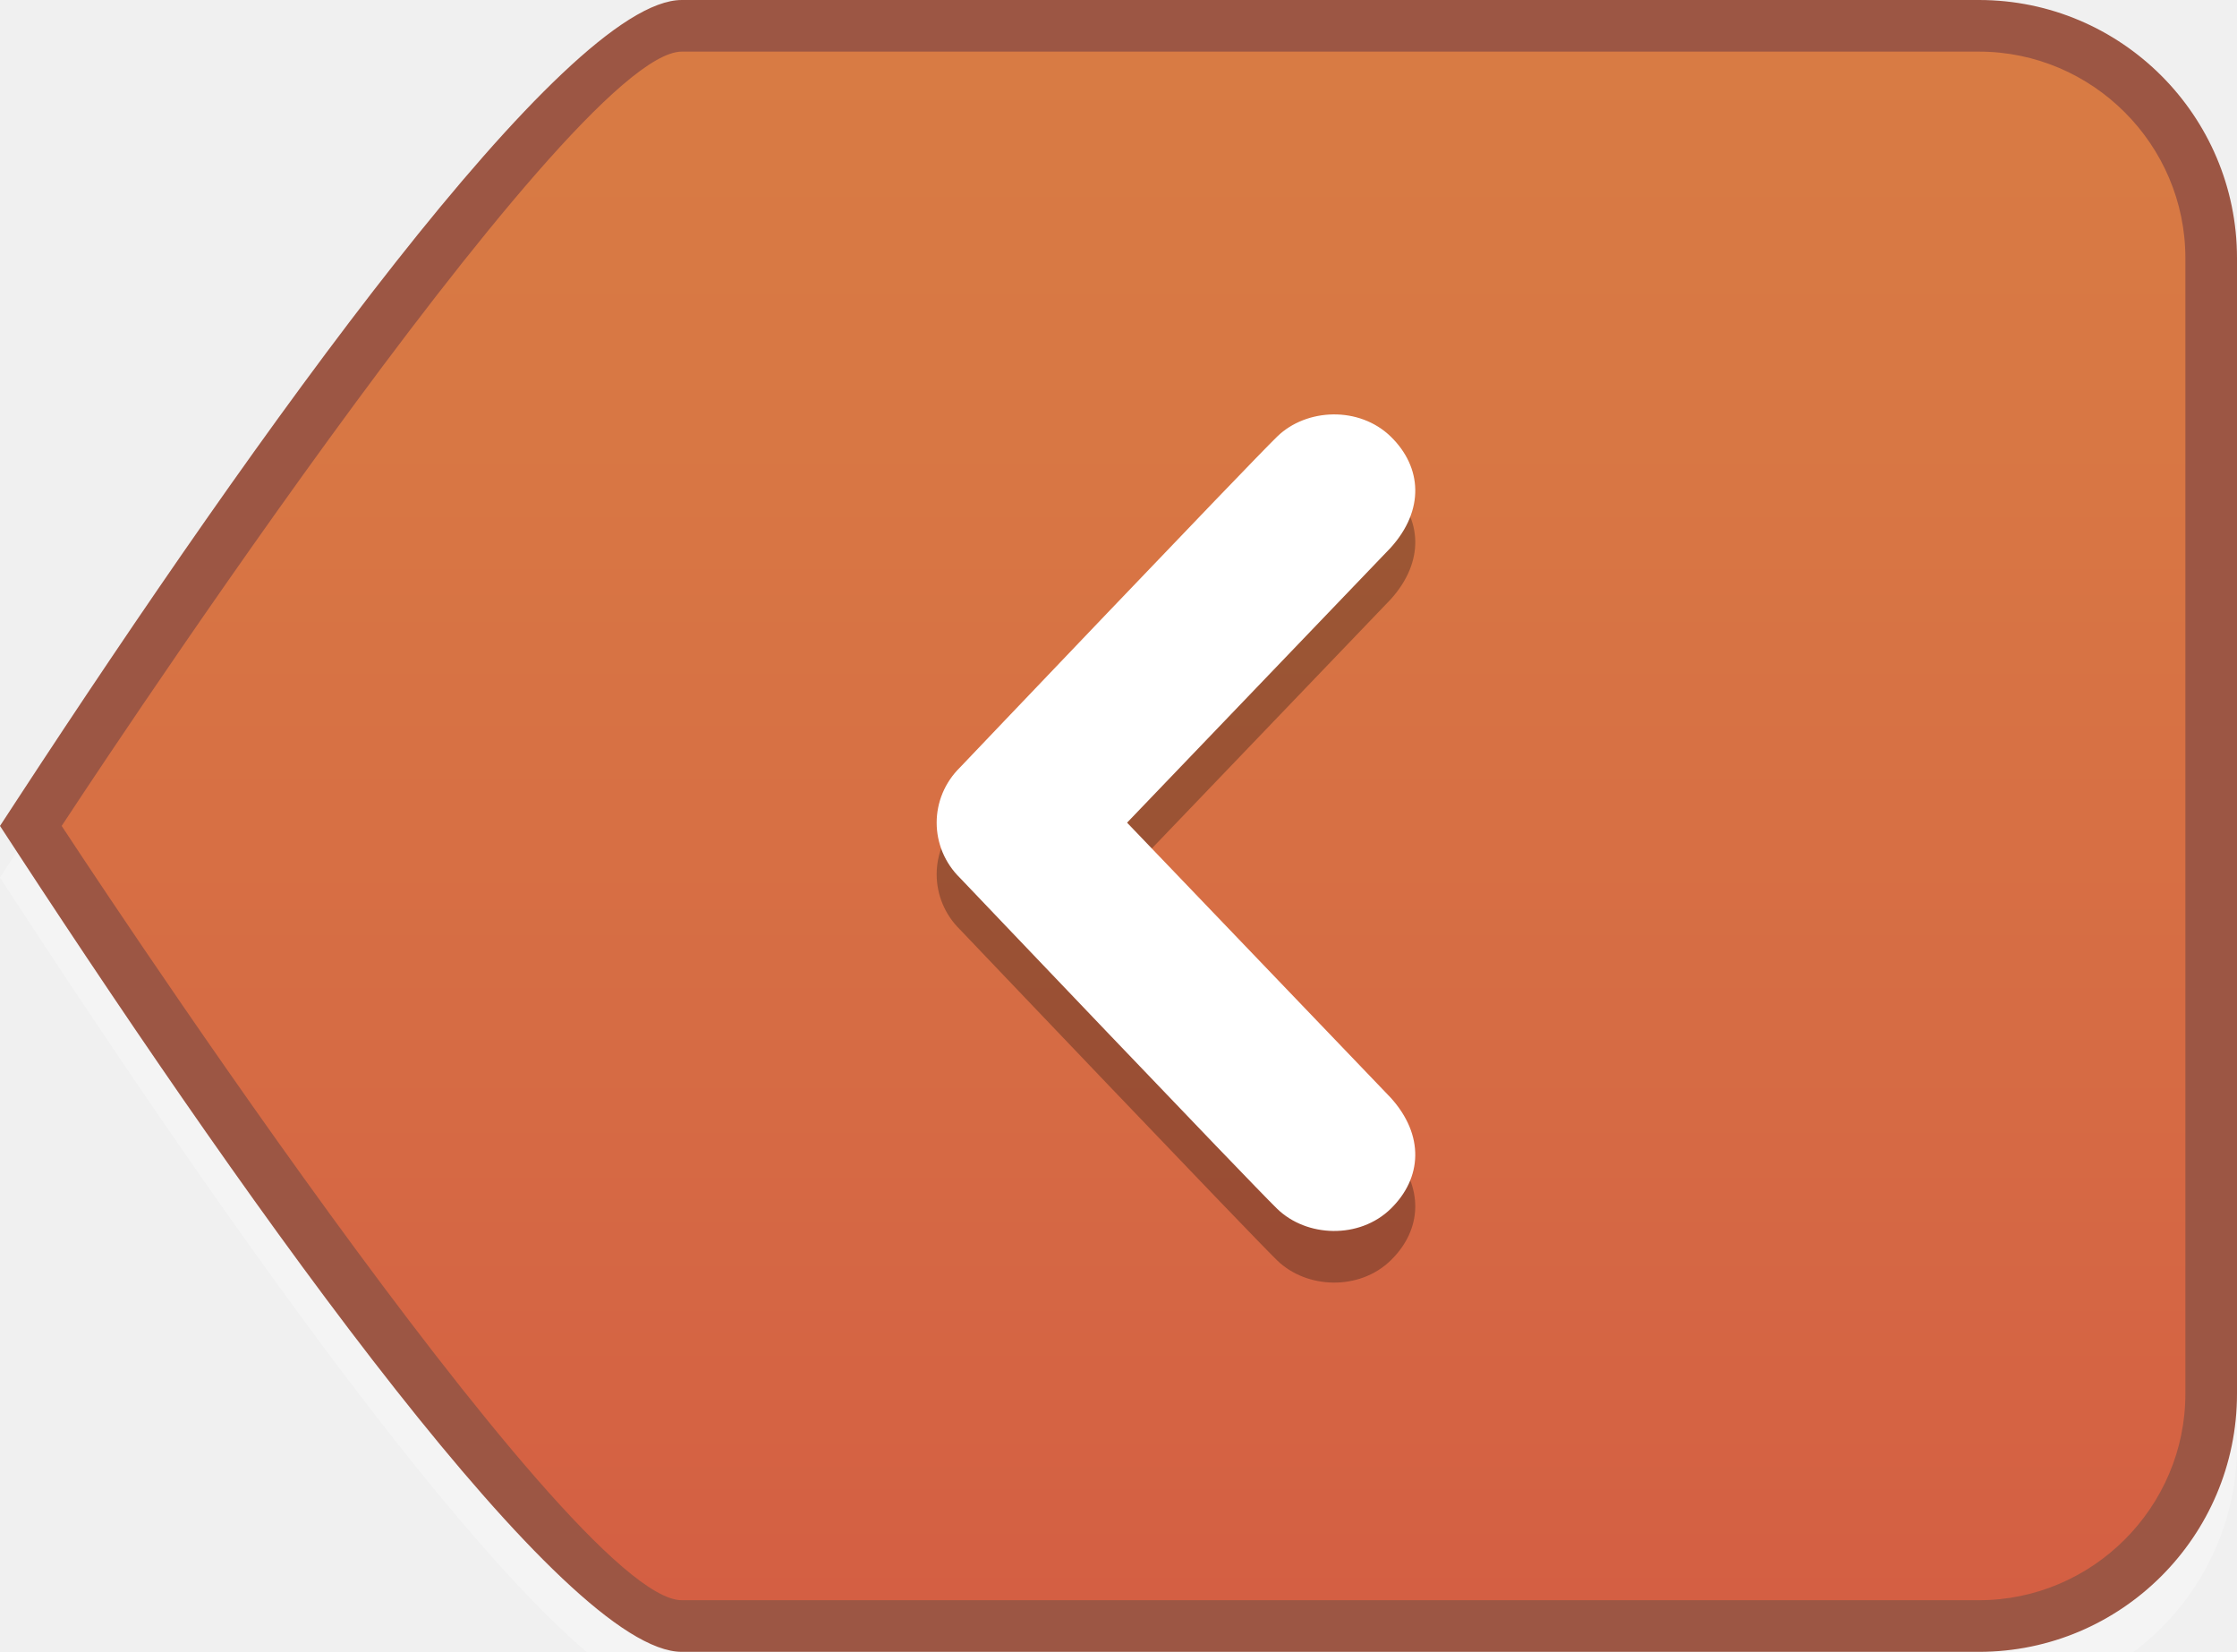
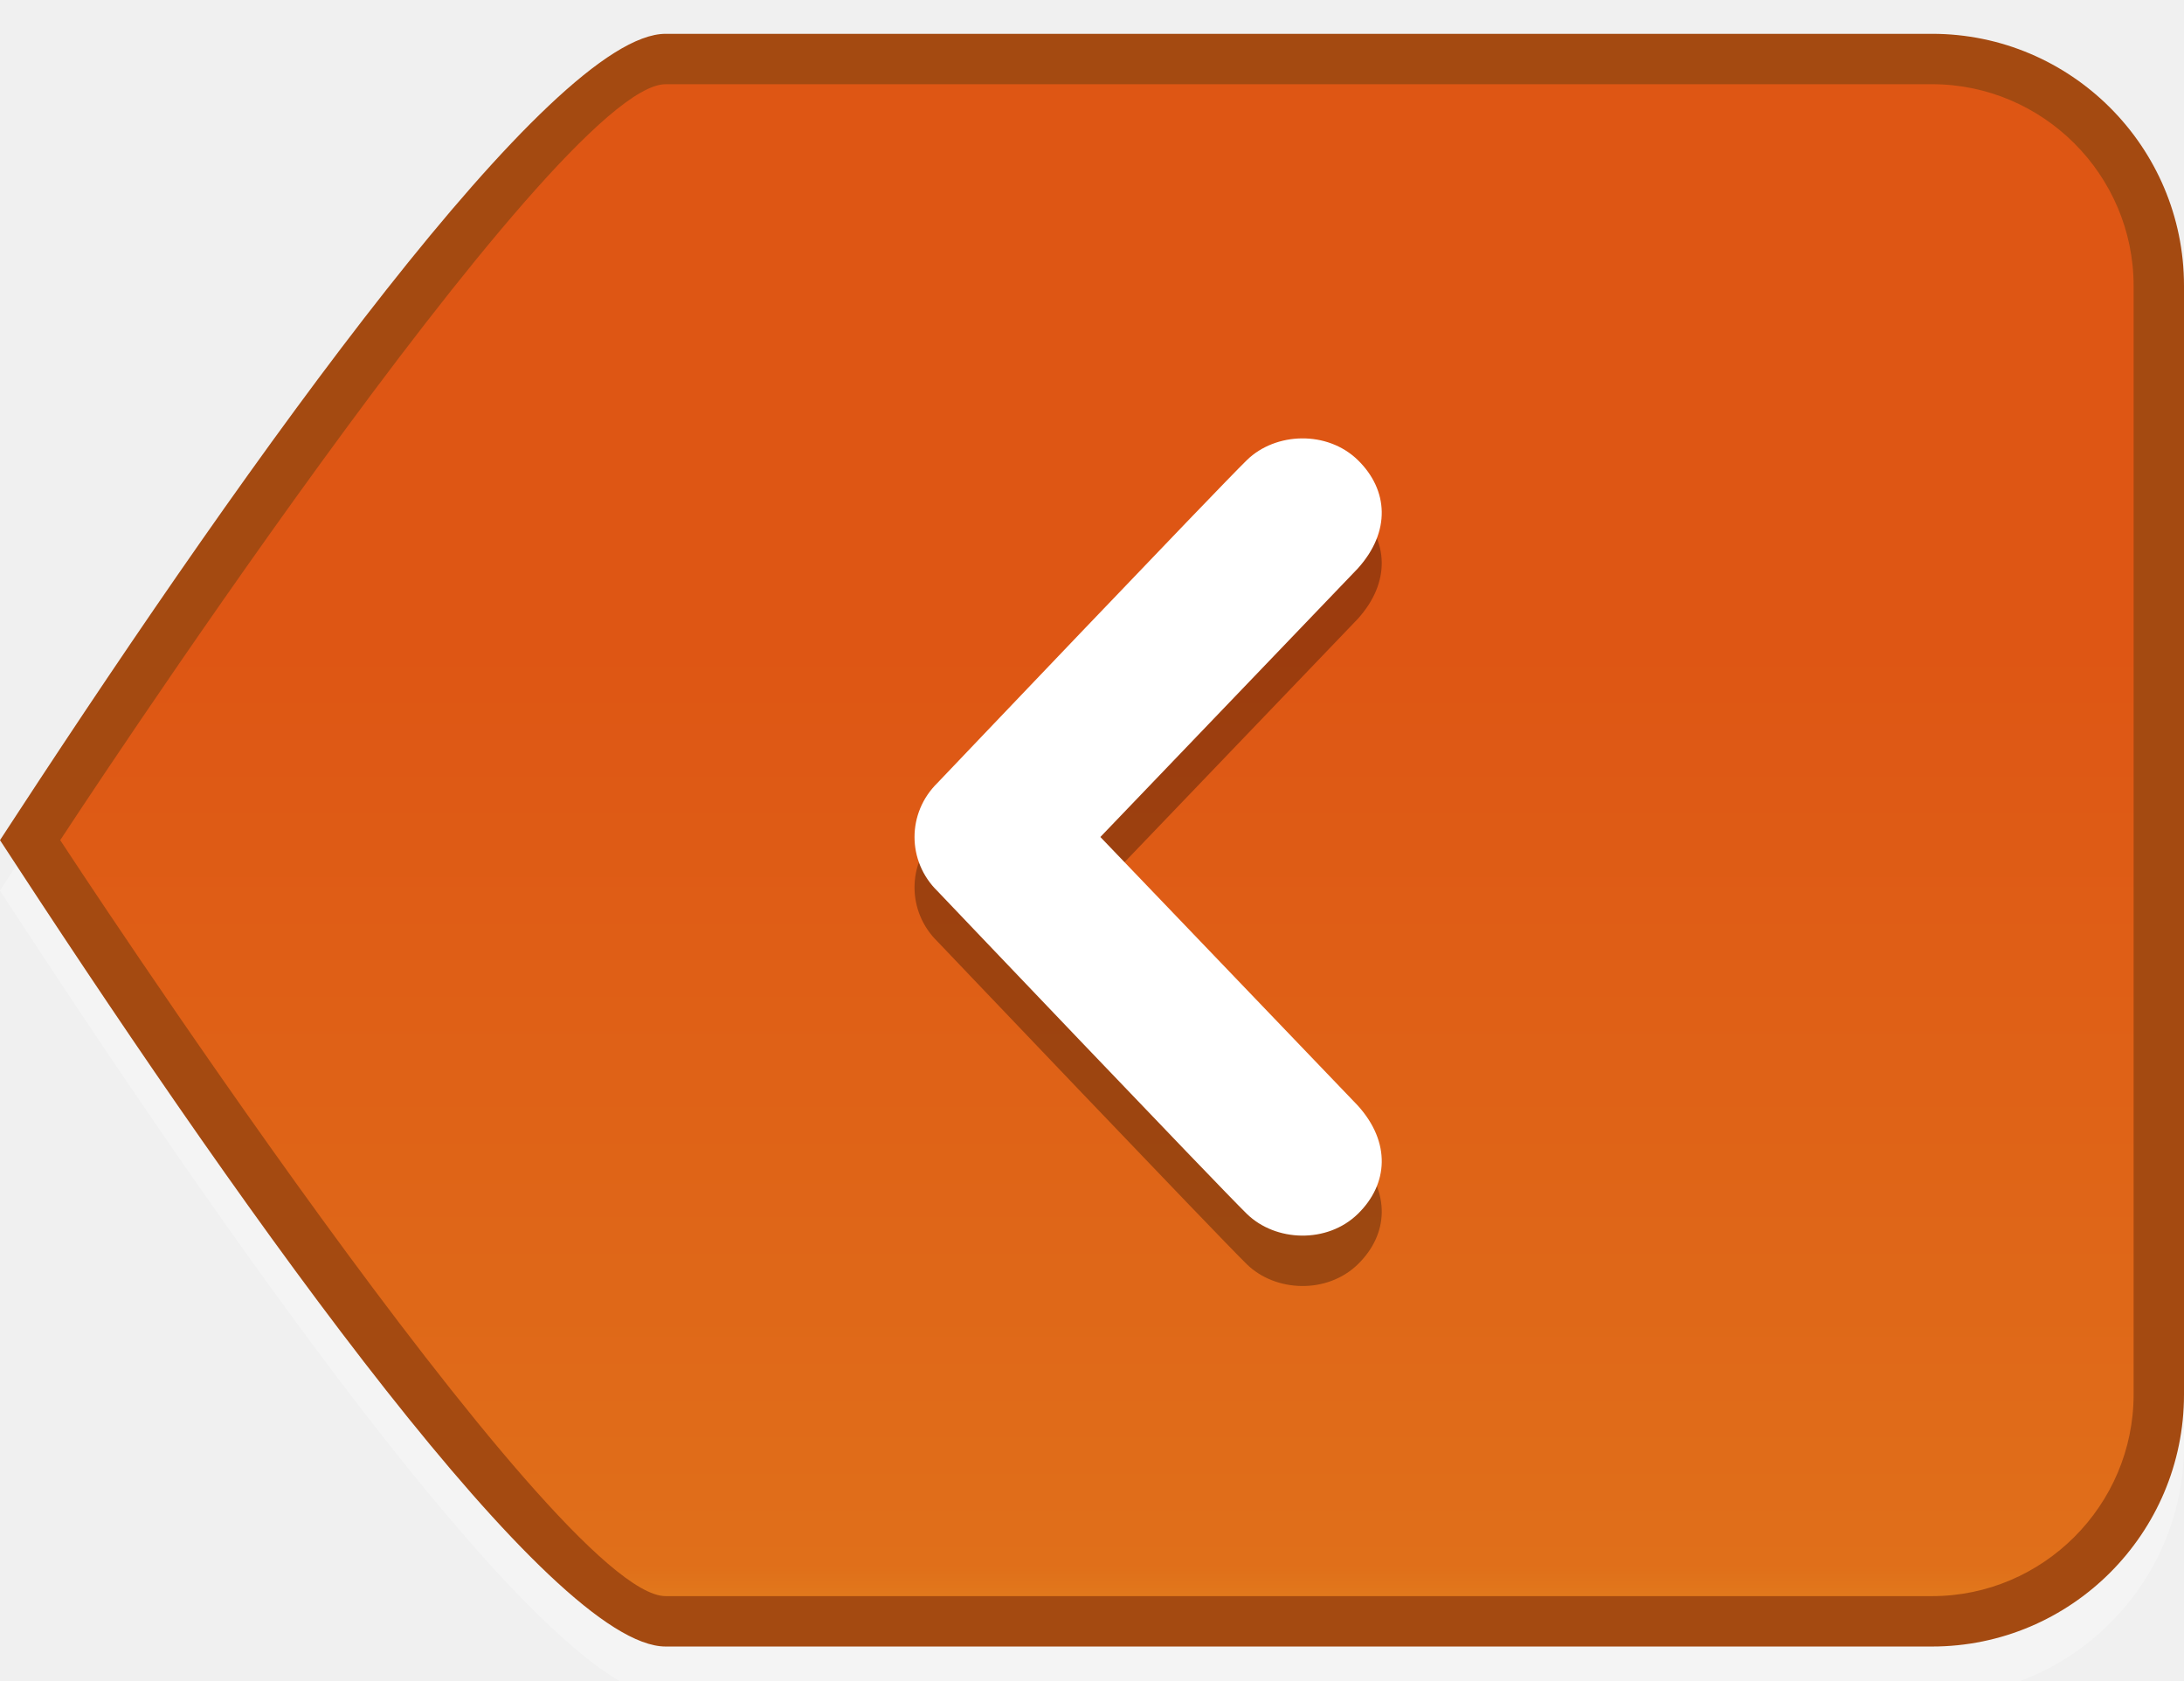
- <svg xmlns="http://www.w3.org/2000/svg" width="86.682" height="64">
-   <path fill="#fff" d="M26.419 66c-4.53 0-16.478-16.806-25.703-30.905l-.716-1.095.716-1.095c9.225-14.099 21.173-30.905 25.703-30.905h50.263c5.514 0 10 4.485 10 10v44c0 5.515-4.486 10-10 10h-50.263z" opacity=".3" />
-   <path fill="#9C5644" d="M26.419 64c-4.53 0-16.478-16.806-25.703-30.905l-.716-1.095.716-1.095c9.225-14.099 21.173-30.905 25.703-30.905h50.263c5.514 0 10 4.485 10 10v44c0 5.515-4.486 10-10 10h-50.263z" />
-   <linearGradient id="a" gradientUnits="userSpaceOnUse" x1="43.536" y1="62" x2="43.536" y2="2">
-     <stop offset="0" stop-color="#D45F43" />
-     <stop offset=".345" stop-color="#D66B44" />
-     <stop offset=".75" stop-color="#D87744" />
-     <stop offset="1" stop-color="#D87B44" />
-   </linearGradient>
-   <path fill="url(#a)" d="M76.682 2h-50.263c-4.399 0-24.029 30-24.029 30s19.63 30 24.029 30h50.263c4.4 0 8-3.601 8-8v-44c0-4.399-3.6-8-8-8z" />
-   <path fill="#0D0F0F" d="M49.486 18.918c-1.141 1.112-12.279 12.808-12.279 12.808-.607.594-.912 1.371-.912 2.148 0 .779.305 1.557.912 2.149 0 0 11.139 11.695 12.279 12.808 1.139 1.111 3.189 1.188 4.406 0 1.215-1.187 1.313-2.843-.001-4.298l-10.218-10.659 10.219-10.657c1.313-1.457 1.216-3.112.001-4.299-1.217-1.187-3.268-1.111-4.407 0z" opacity=".3" />
-   <path fill="#fff" d="M49.486 16.918c-1.141 1.112-12.279 12.808-12.279 12.808-.607.594-.912 1.371-.912 2.148 0 .779.305 1.557.912 2.149 0 0 11.139 11.695 12.279 12.808 1.139 1.111 3.189 1.188 4.406 0 1.215-1.187 1.313-2.843-.001-4.298l-10.218-10.659 10.219-10.657c1.313-1.457 1.216-3.112.001-4.299-1.217-1.187-3.268-1.111-4.407 0z" />
+ <svg xmlns="http://www.w3.org/2000/svg" version="1.1" id="Слой_1" x="0px" y="0px" width="86.682px" height="66.684px" viewBox="0 0 86.682 66.684" enable-background="new 0 0 86.682 66.684" xml:space="preserve">
+   <g>
+     <g>
+       <g opacity="0.3">
+         <path fill="#FFFFFF" d="M26.419,67.342c-4.53,0-16.479-16.807-25.703-30.906L0,35.342l0.716-1.096     C9.942,20.148,21.889,3.342,26.419,3.342h50.263c5.514,0,10,4.486,10,10v44c0,5.514-4.486,10-10,10H26.419L26.419,67.342z" />
+       </g>
+       <g>
+         <path fill="#A44A11" d="M26.419,65.342c-4.53,0-16.479-16.807-25.703-30.906L0,33.342l0.716-1.095     c9.226-14.1,21.173-30.905,25.703-30.905h50.263c5.514,0,10,4.486,10,10v44c0,5.514-4.486,10-10,10H26.419L26.419,65.342z" />
+       </g>
+     </g>
+     <linearGradient id="SVGID_1_" gradientUnits="userSpaceOnUse" x1="199.466" y1="-276.347" x2="199.466" y2="-216.347" gradientTransform="matrix(1 0 0 -1 -155.9297 -213.0054)">
+       <stop offset="0" style="stop-color:#E1781C" />
+       <stop offset="0.02" style="stop-color:#E06F1A" />
+       <stop offset="0.627" style="stop-color:#DE5614" />
+       <stop offset="1" style="stop-color:#DE5614" />
+     </linearGradient>
+     <path fill="url(#SVGID_1_)" d="M76.682,3.342H26.419c-4.399,0-24.029,30-24.029,30s19.63,30,24.029,30h50.263c4.4,0,8-3.6,8-8v-44   C84.682,6.942,81.082,3.342,76.682,3.342z" />
+     <g>
+       <g opacity="0.3">
+         <path d="M49.487,20.26c-1.141,1.112-12.278,12.808-12.278,12.808c-0.607,0.595-0.912,1.371-0.912,2.149s0.305,1.556,0.912,2.148     c0,0,11.139,11.695,12.278,12.808c1.14,1.111,3.189,1.188,4.406,0c1.215-1.187,1.313-2.842-0.001-4.297l-10.219-10.66     l10.219-10.658c1.313-1.457,1.216-3.112,0.001-4.299C52.676,19.073,50.625,19.148,49.487,20.26z" />
+       </g>
+       <g>
+         <path fill="#FFFFFF" d="M49.487,18.26c-1.141,1.112-12.278,12.808-12.278,12.808c-0.607,0.595-0.912,1.371-0.912,2.149     s0.305,1.556,0.912,2.148c0,0,11.139,11.695,12.278,12.808c1.14,1.111,3.189,1.188,4.406,0c1.215-1.187,1.313-2.842-0.001-4.297     l-10.219-10.66l10.219-10.658c1.313-1.457,1.216-3.112,0.001-4.299C52.676,17.073,50.625,17.148,49.487,18.26z" />
+       </g>
+     </g>
+   </g>
</svg>
